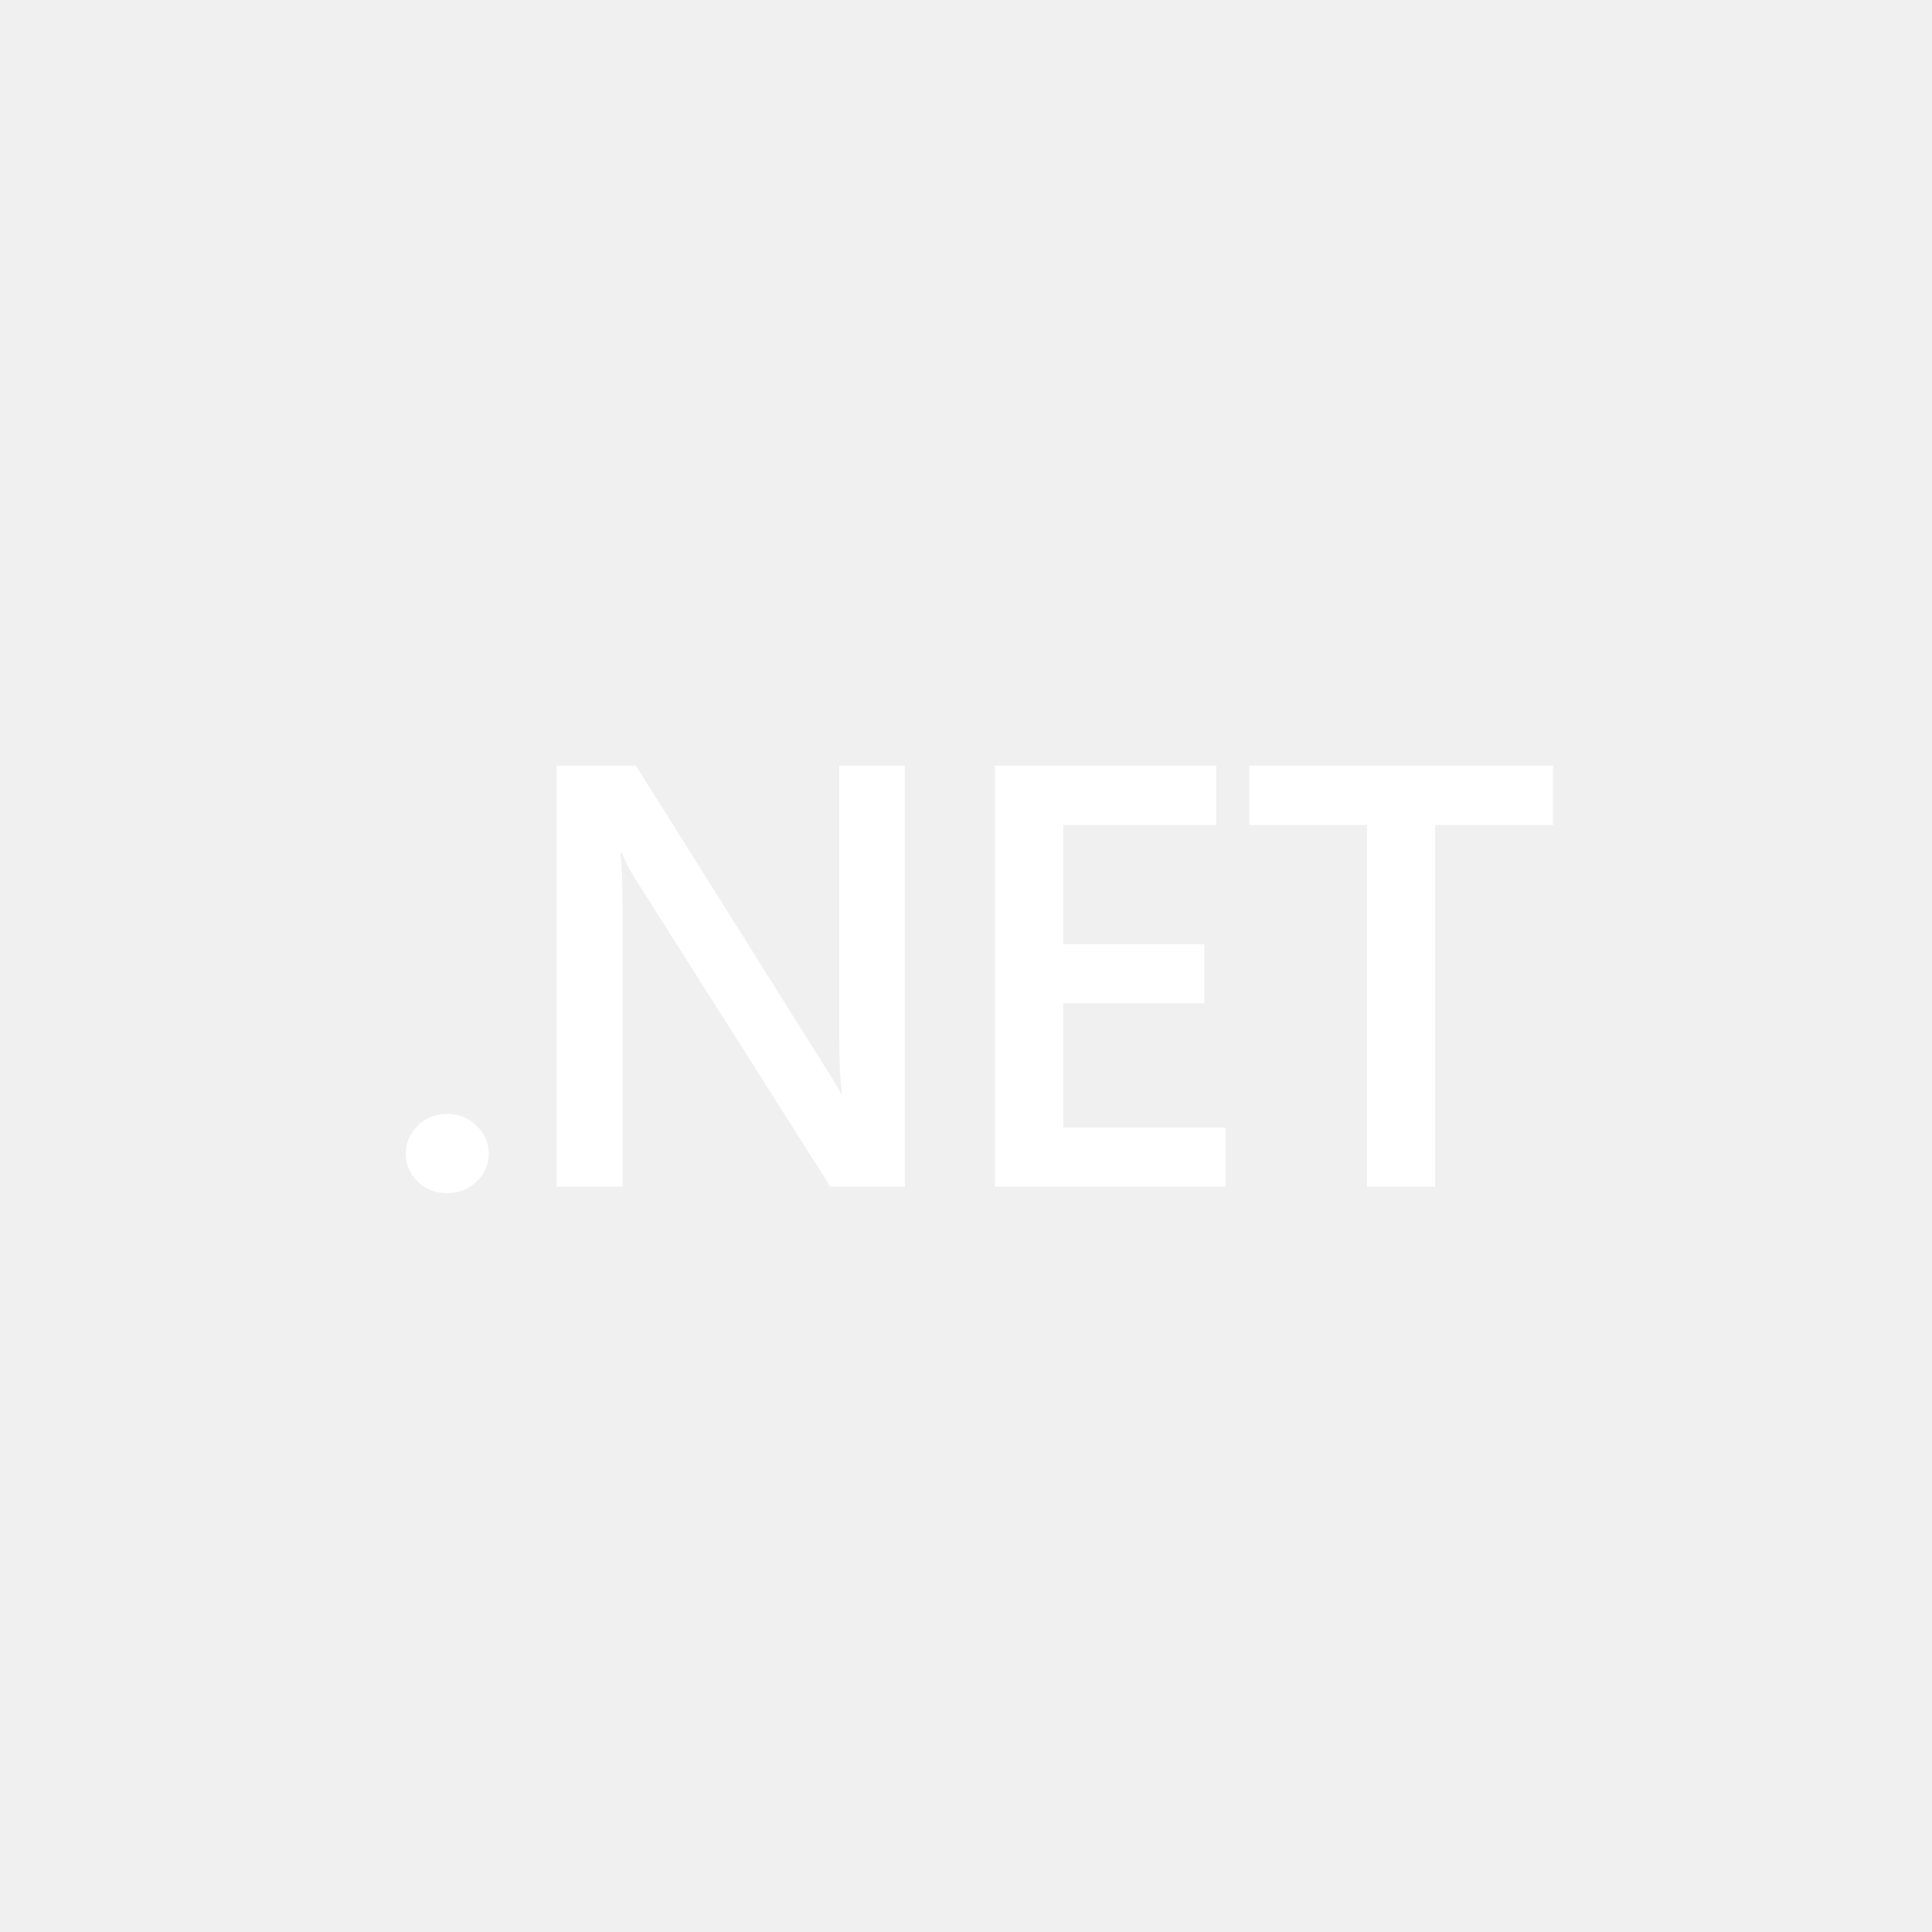
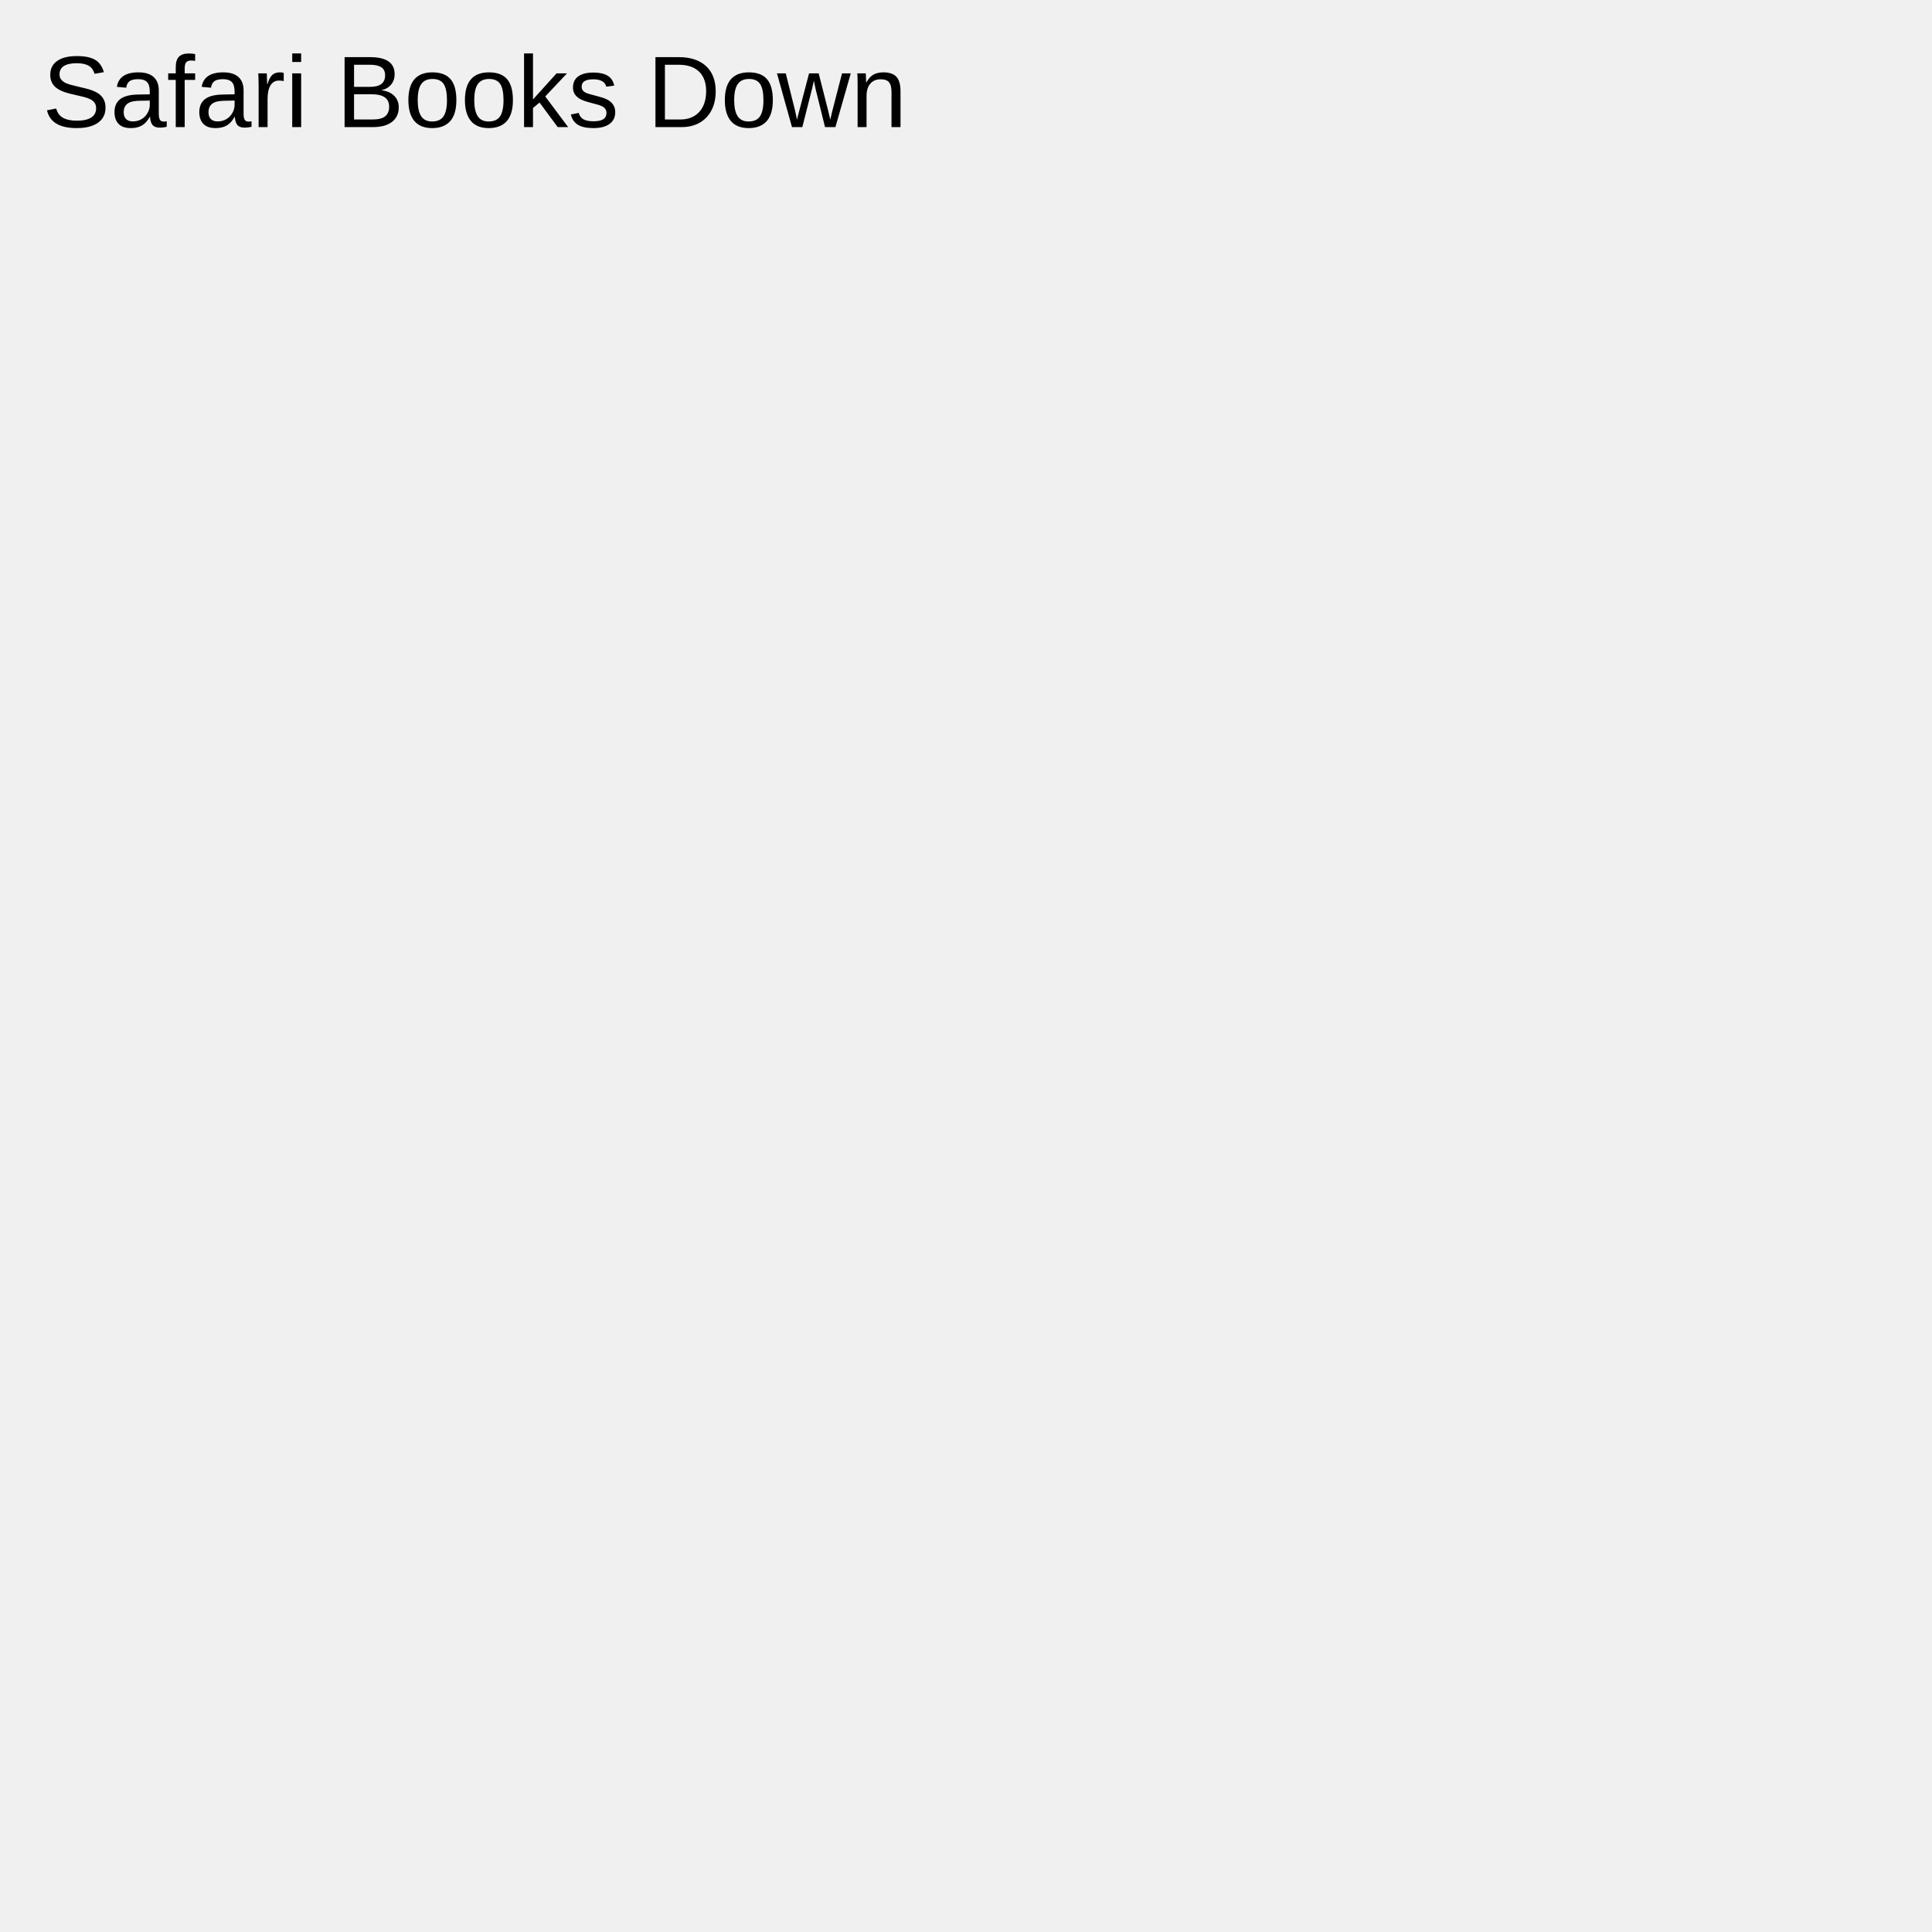
<svg xmlns="http://www.w3.org/2000/svg" width="456" height="456" viewBox="0 0 456 456" version="1.1" xml:space="preserve" style="fill-rule:evenodd;clip-rule:evenodd;stroke-linejoin:round;stroke-miterlimit:2;">
-   <path d="m 105.5,281.609 c -2.703,0 -5.001,-0.9 -6.893,-2.702 -1.892,-1.848 -2.838,-4.042 -2.838,-6.582 0,-2.587 0.946,-4.804 2.838,-6.652 1.892,-1.848 4.19,-2.772 6.893,-2.772 2.748,0 5.068,0.924 6.96,2.772 1.937,1.848 2.906,4.064 2.906,6.652 0,2.54 -0.968,4.734 -2.906,6.582 -1.892,1.802 -4.212,2.702 -6.96,2.702 z" style="fill:#ffffff;fill-rule:nonzero;stroke-width:0.838" />
-   <path d="M 213.561,280.084 H 195.99 L 149.7,207.054 c -1.171,-1.848 -2.14,-3.765 -2.906,-5.751 h -0.406 c 0.361,2.125 0.541,6.675 0.541,13.65 v 65.132 h -15.543 v -99.36 h 18.719 l 44.737,71.298 c 1.892,2.957 3.109,4.989 3.649,6.098 h 0.27 c -0.45,-2.632 -0.676,-7.09 -0.676,-13.373 v -64.023 h 15.476 z" style="fill:#ffffff;fill-rule:nonzero;stroke-width:0.838" />
-   <path d="m 289.251,280.084 h -54.401 v -99.36 h 52.238 v 13.997 h -36.154 v 28.131 h 33.316 v 13.927 h -33.316 v 29.378 h 38.316 z" style="fill:#ffffff;fill-rule:nonzero;stroke-width:0.838" />
-   <path d="M 366.565,194.721 H 338.722 v 85.363 h -16.084 v -85.363 h -27.775 v -13.997 h 71.701 z" style="fill:#ffffff;fill-rule:nonzero;stroke-width:0.838" />
+   <text x="10" y="30" font-family="Arial" font-size="24" fill="black">Safari Books Down</text>
</svg>
